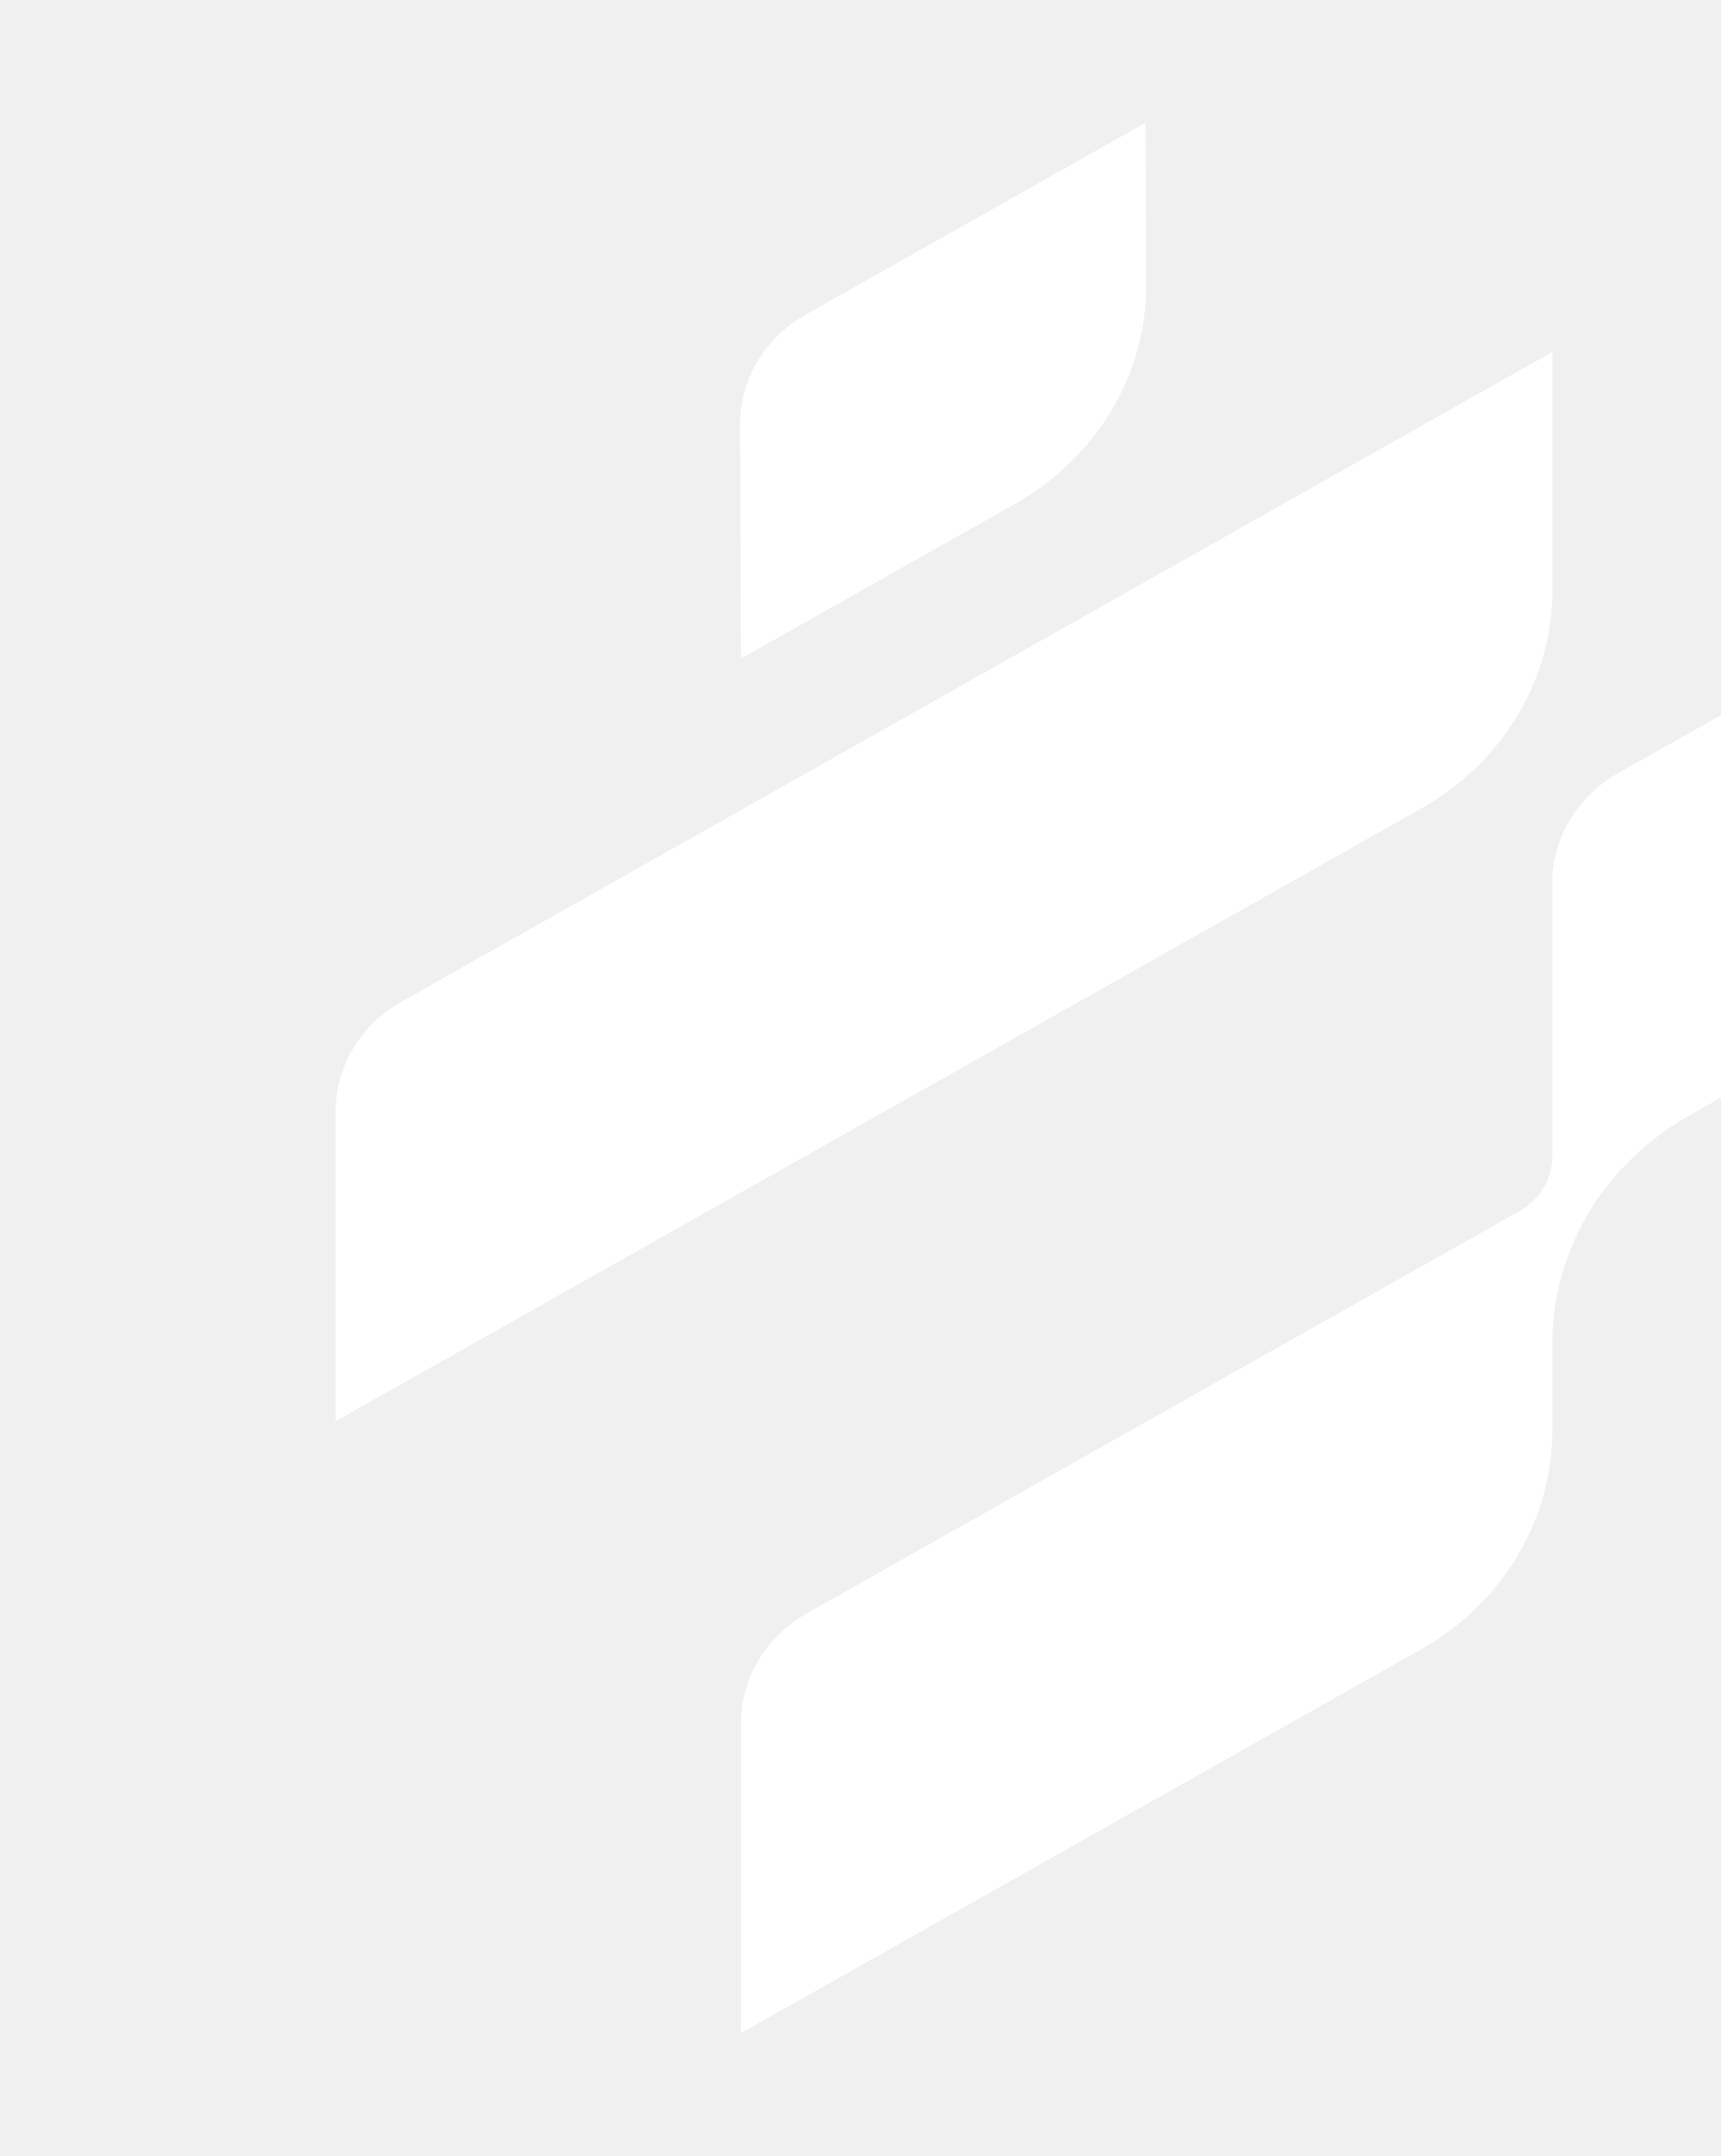
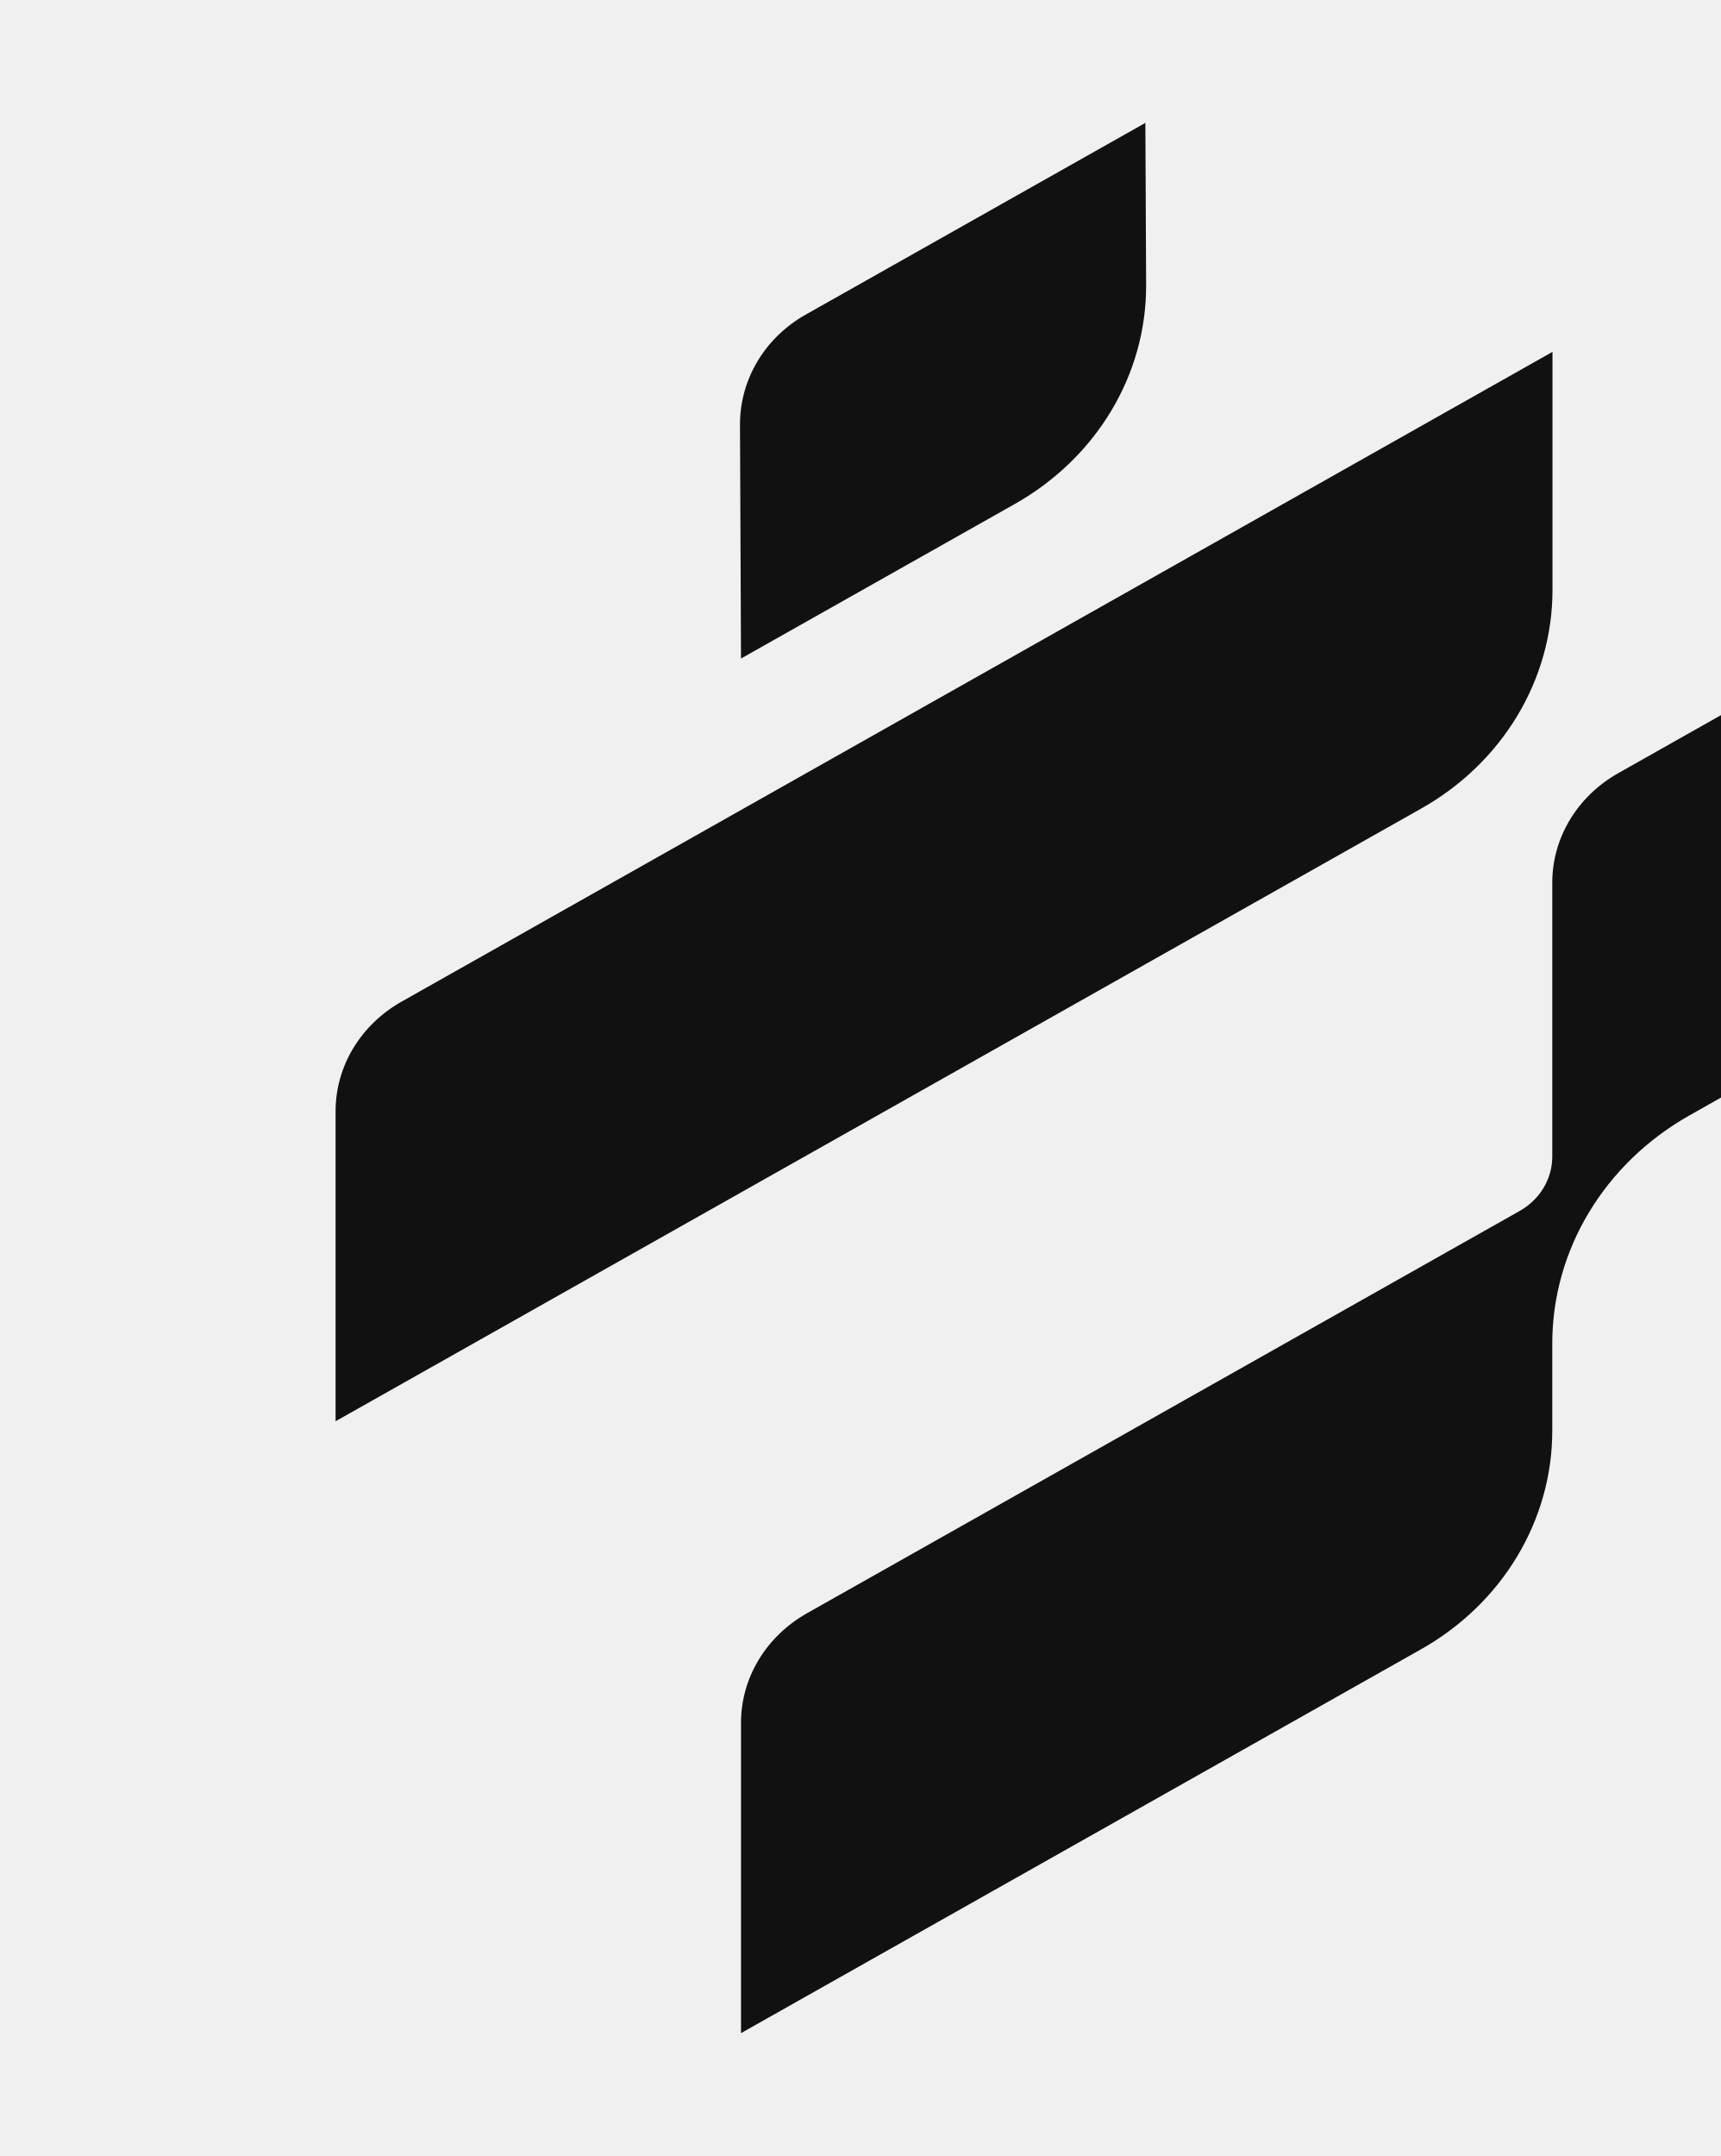
<svg xmlns="http://www.w3.org/2000/svg" viewBox="0 0 640 802">
-   <path fill="#fff" d="M275.7,756.29l252.94-142.74c30.37-17.1,48.9-48.02,48.9-81.34v-32.43c0-34.82,19.37-66.98,51.06-84.88l50.96-28.8c30.37-17.1,48.9-48.02,48.9-81.34v-88.51l-126.47,71.41c-15.14,8.59-24.45,24.01-24.45,40.67v101.89c0,8.33-4.61,16.04-12.22,20.29l-265.17,149.65c-15.14,8.59-24.45,24.01-24.45,40.67v115.45h0Z" />
-   <path fill="#fff" d="M577.53,130.94l-428.22,241.71c-15.14,8.59-24.45,24.01-24.45,40.67v115.36l403.86-227.88c30.37-17.1,48.9-48.02,48.9-81.34v-88.51h-.09Z" />
-   <path fill="#fff" d="M275.7,245l-.38-87.12c0-16.75,9.22-32.25,24.45-40.85l126.38-71.32.28,60.1c.19,33.49-18.43,64.5-48.9,81.69l-101.74,57.41-.09.09h0Z" />
+   <path fill="#111112" d="M275.7,756.29l252.94-142.74c30.37-17.1,48.9-48.02,48.9-81.34v-32.43c0-34.82,19.37-66.98,51.06-84.88l50.96-28.8c30.37-17.1,48.9-48.02,48.9-81.34v-88.51l-126.47,71.41c-15.14,8.59-24.45,24.01-24.45,40.67v101.89c0,8.33-4.61,16.04-12.22,20.29l-265.17,149.65c-15.14,8.59-24.45,24.01-24.45,40.67v115.45h0Z" />
+   <path fill="#111112" d="M577.53,130.94l-428.22,241.71c-15.14,8.59-24.45,24.01-24.45,40.67v115.36l403.86-227.88c30.37-17.1,48.9-48.02,48.9-81.34v-88.51h-.09Z" />
+   <path fill="#111112" d="M275.7,245l-.38-87.12c0-16.75,9.22-32.25,24.45-40.85l126.38-71.32.28,60.1c.19,33.49-18.43,64.5-48.9,81.69l-101.74,57.41-.09.09h0Z" />
</svg>
